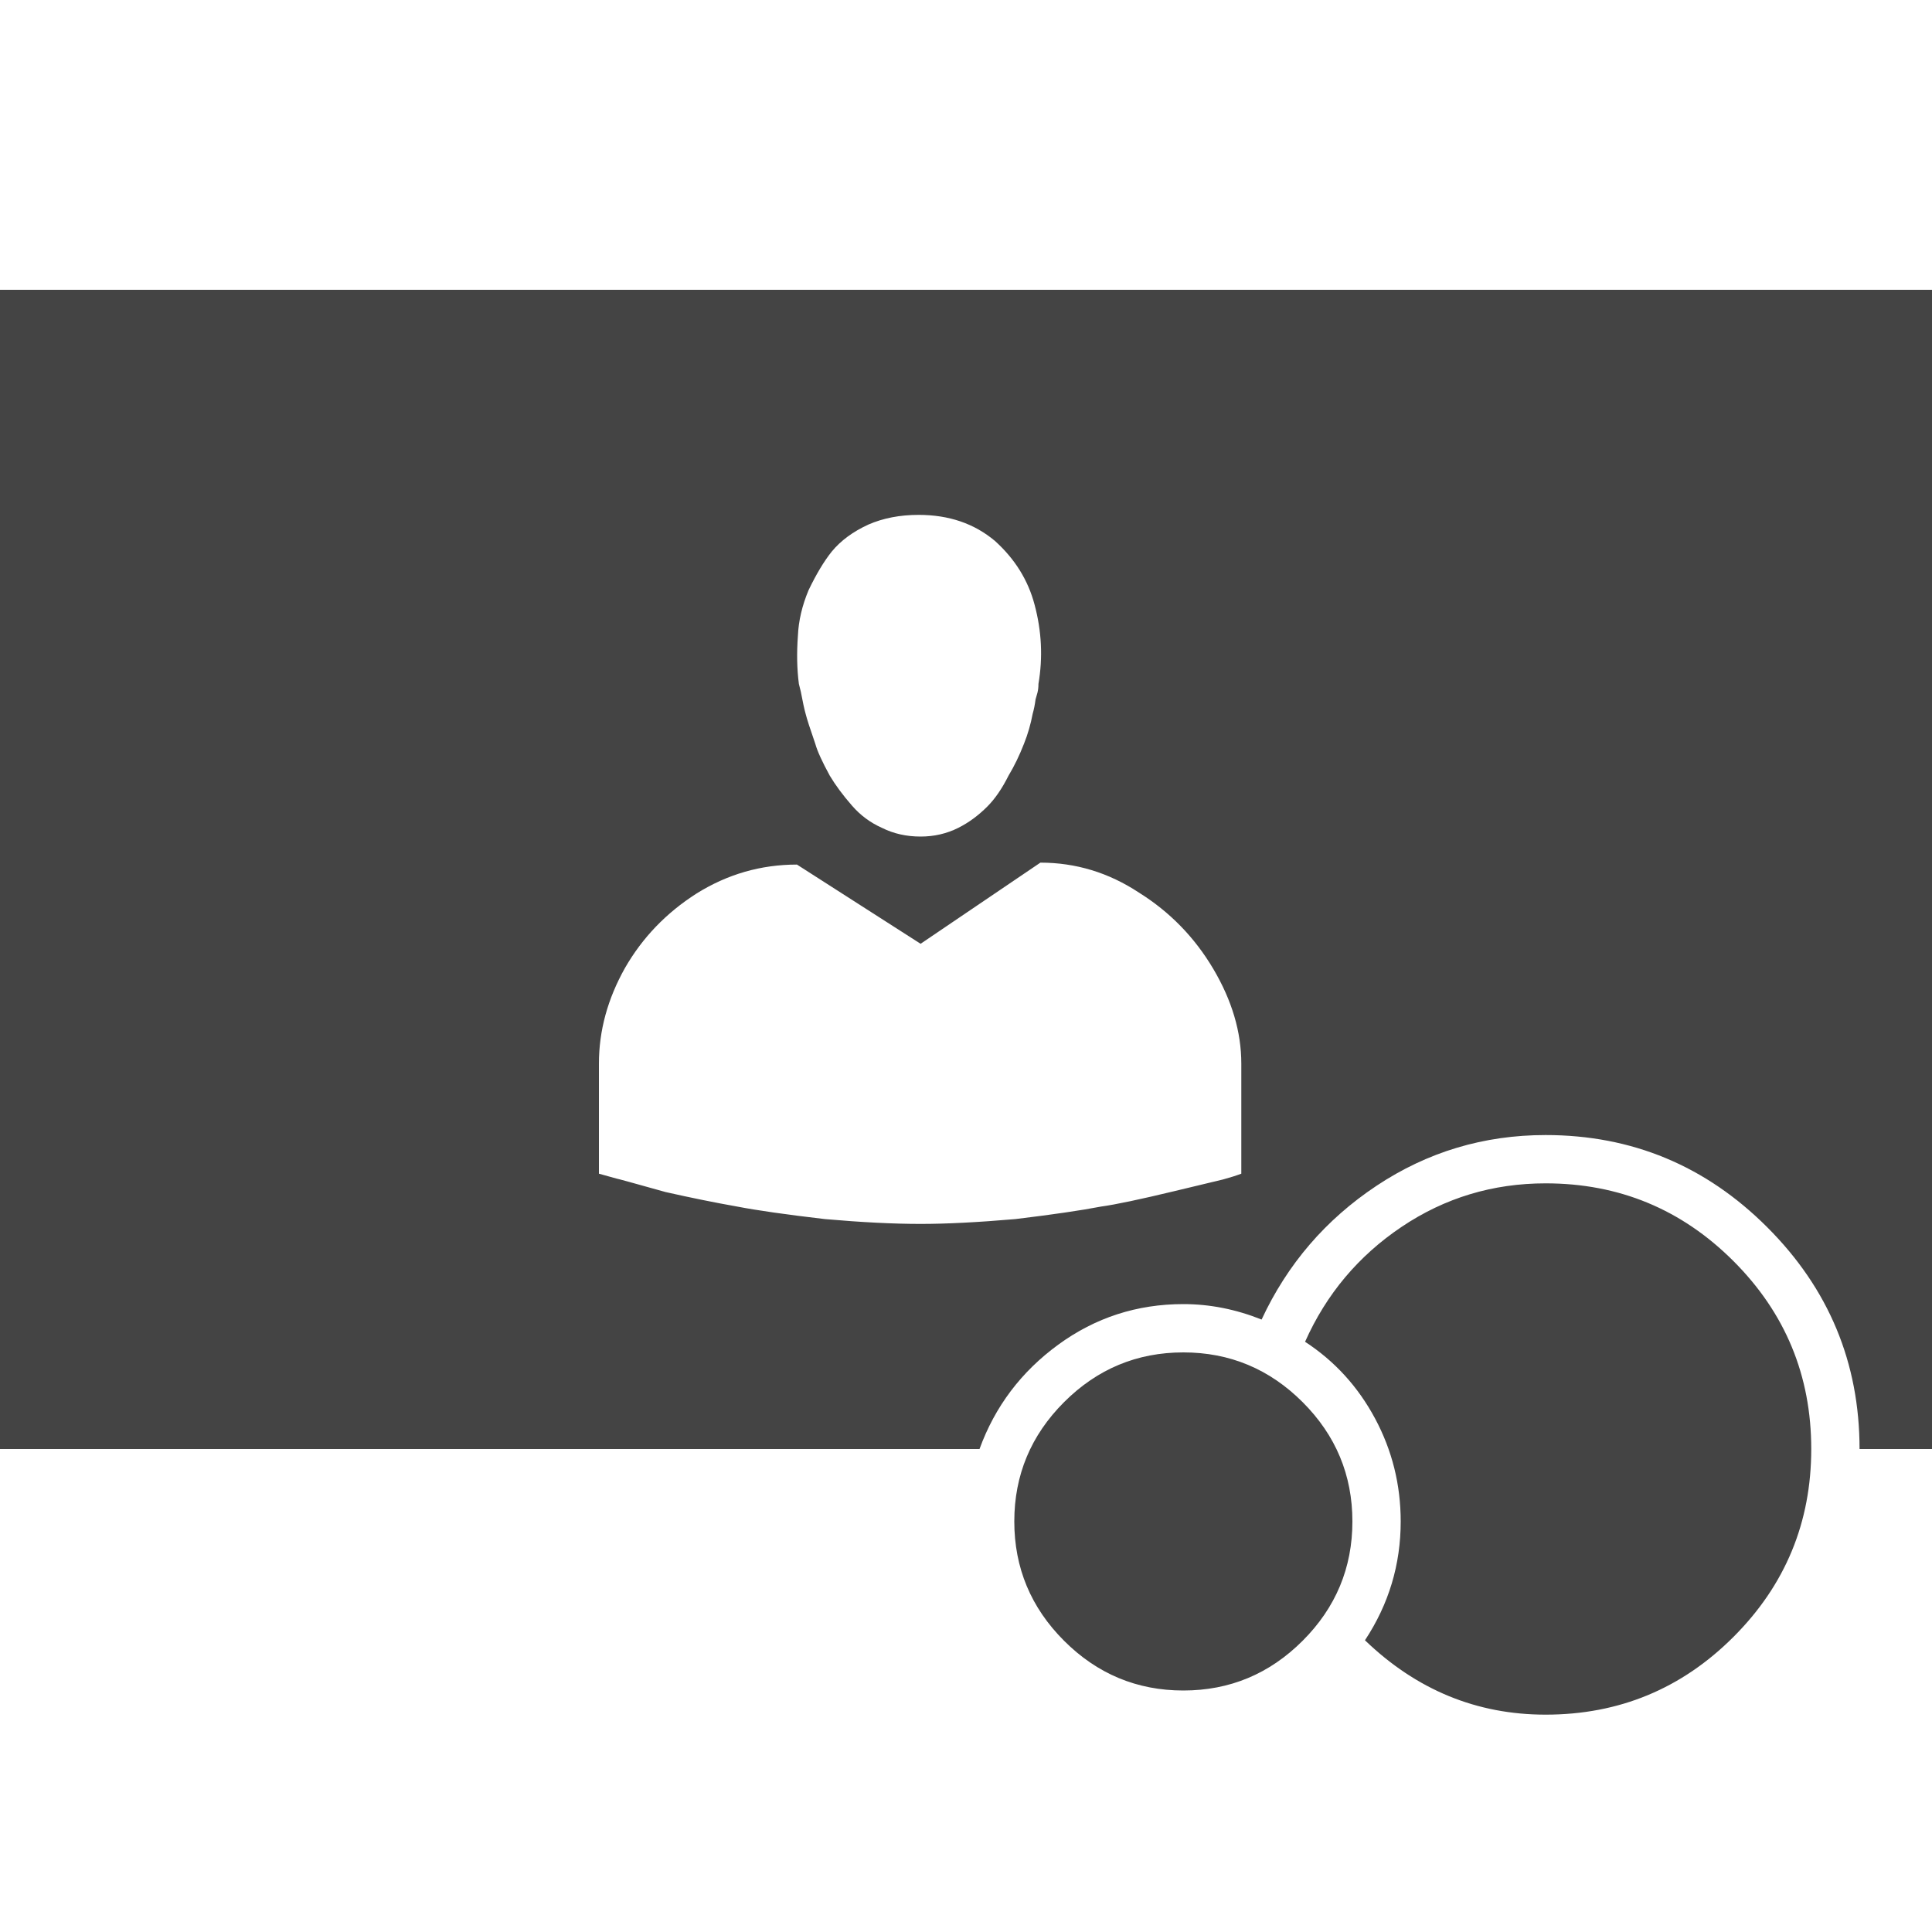
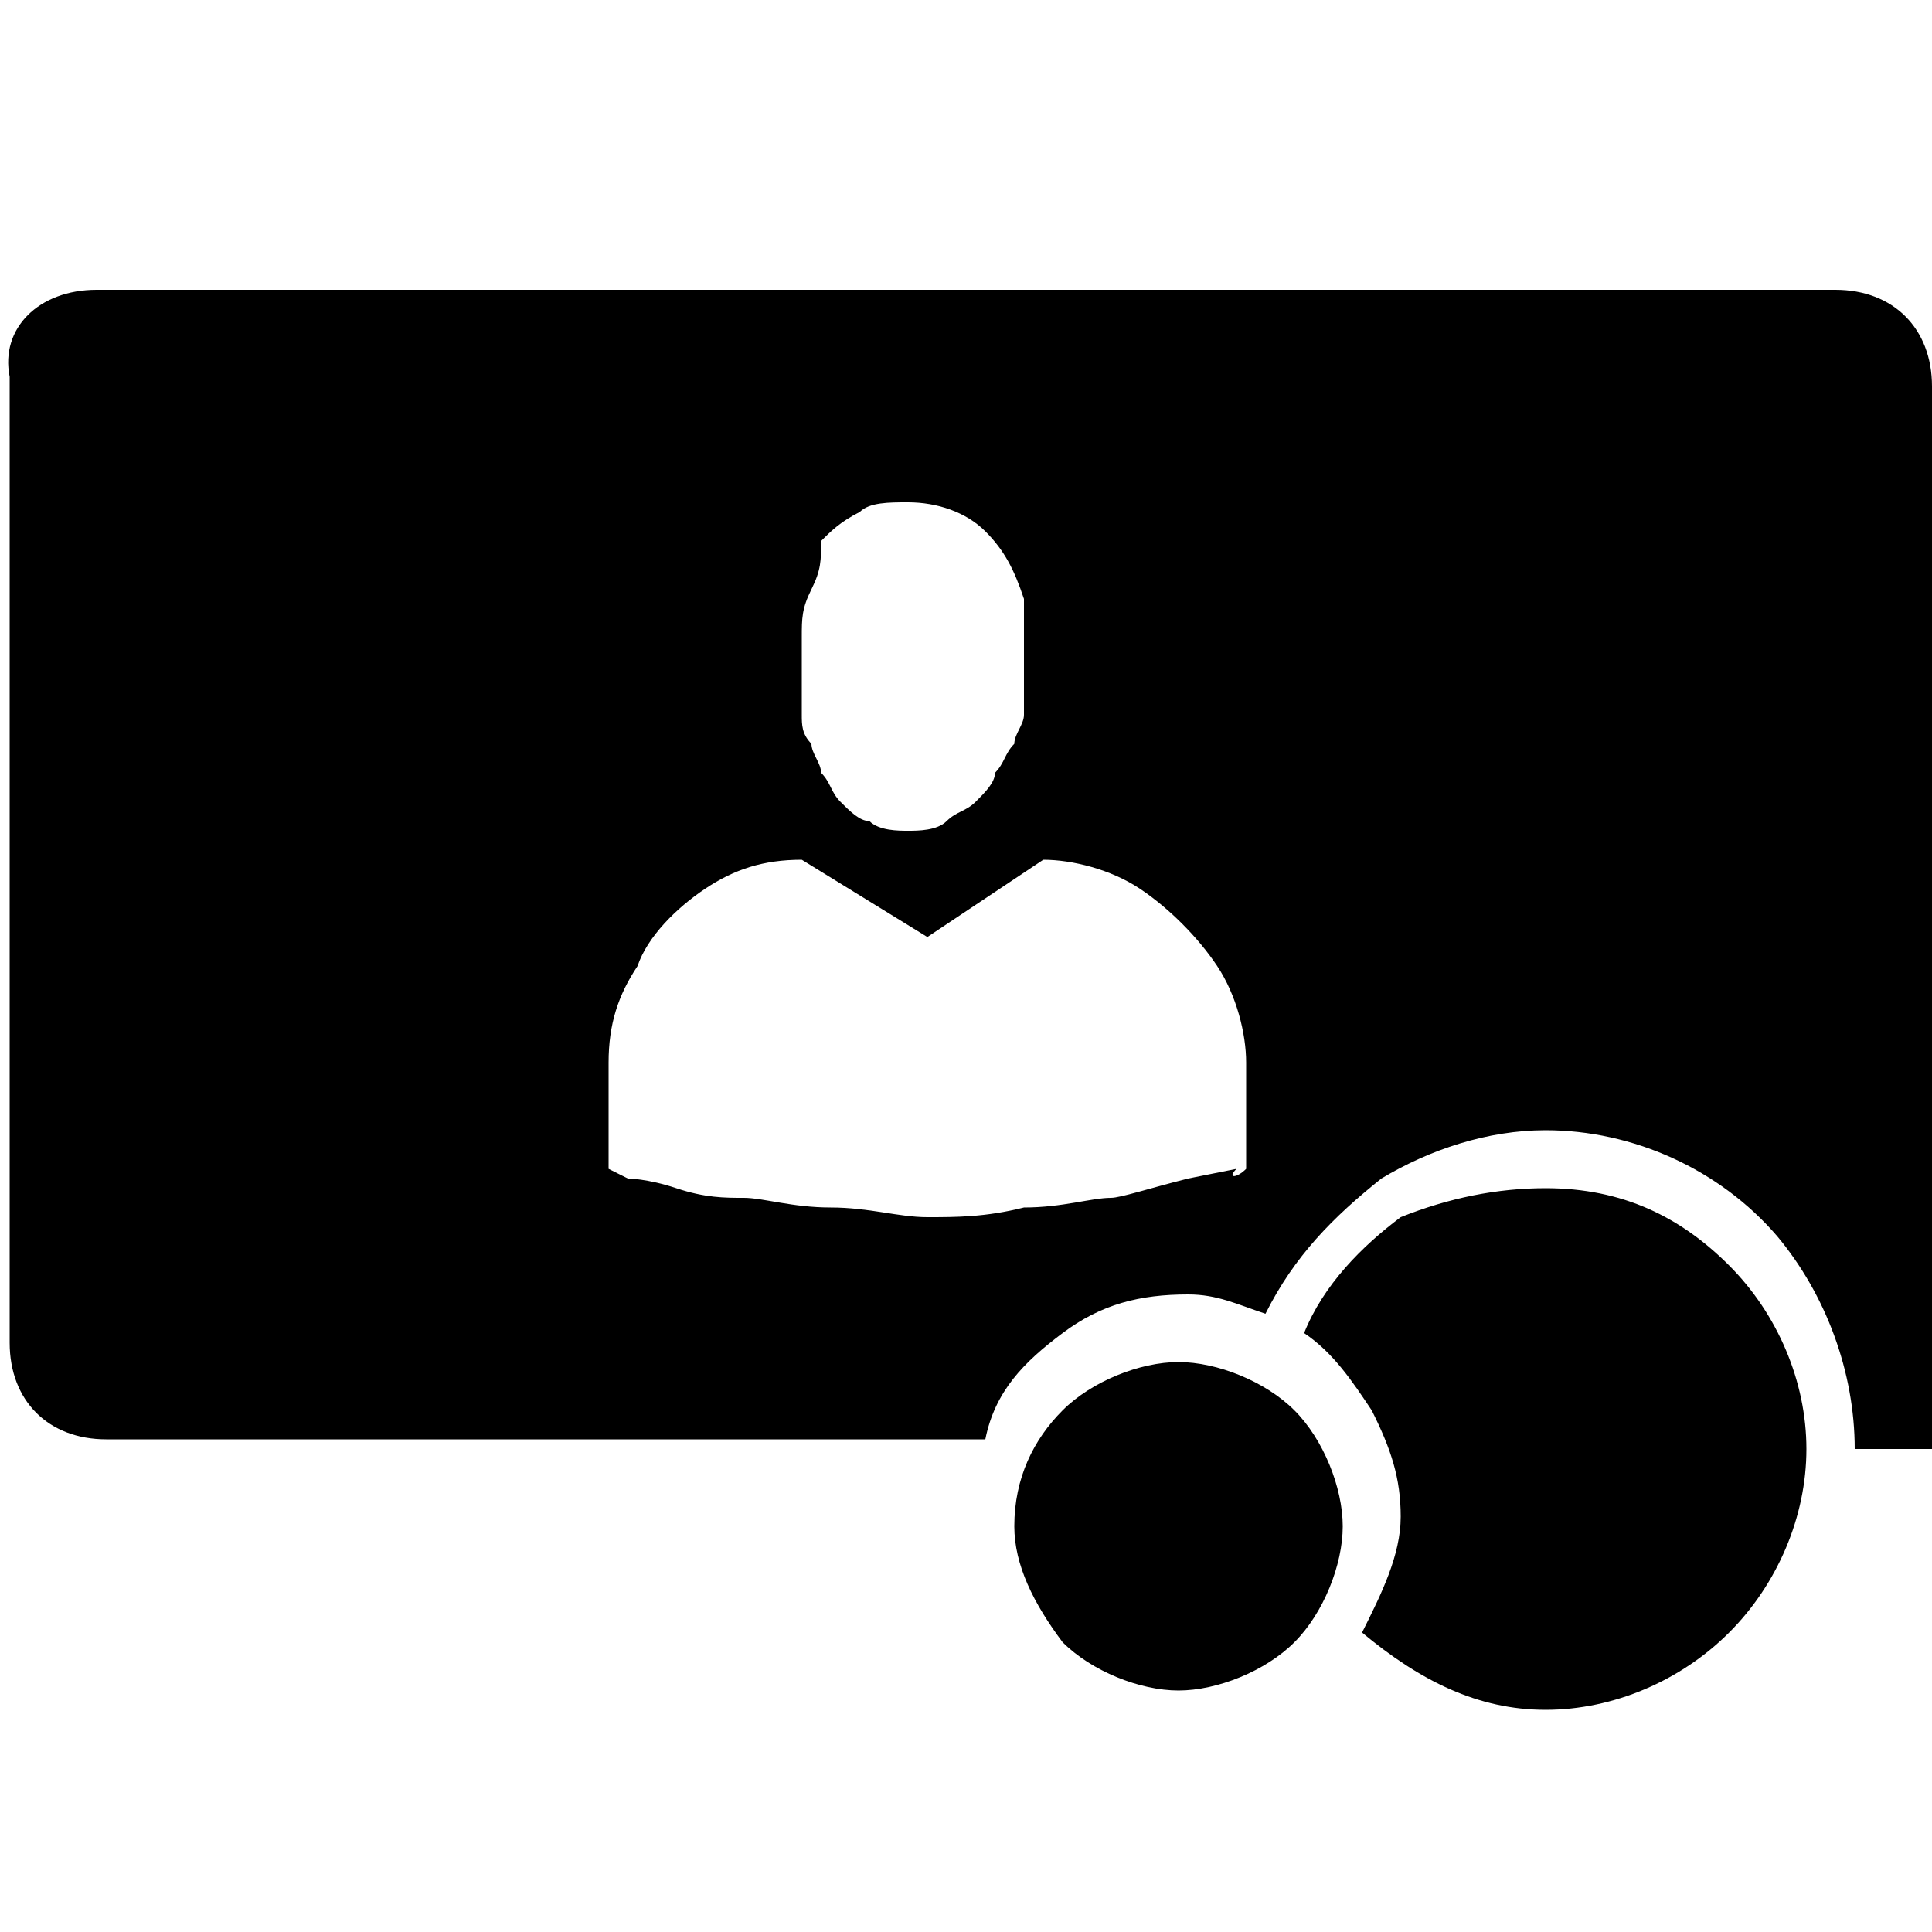
- <svg xmlns="http://www.w3.org/2000/svg" version="1.1" width="20" height="20" viewBox="0 0 20 20">
-   <path d="M0 3h20v12h-0.75q0-1.34-0.955-2.295t-2.295-0.955q-0.96 0-1.75 0.525t-1.19 1.385q-0.4-0.16-0.81-0.16-0.72 0-1.295 0.42t-0.815 1.080h-10.14v-12zM8.37 6.11q-0.1 0.24-0.11 0.47-0.020 0.27 0.010 0.5l0.020 0.080q0.030 0.16 0.050 0.23 0.020 0.080 0.1 0.31 0.030 0.11 0.15 0.33 0.090 0.15 0.23 0.31 0.13 0.15 0.31 0.23 0.18 0.090 0.4 0.090 0.21 0 0.39-0.090 0.16-0.080 0.3-0.22 0.12-0.12 0.22-0.32 0.090-0.15 0.16-0.33 0.060-0.15 0.090-0.31 0.020-0.070 0.030-0.15l0.020-0.070q0.010-0.040 0.010-0.090 0.070-0.41-0.040-0.82-0.1-0.38-0.41-0.66-0.32-0.27-0.79-0.27-0.29 0-0.52 0.1-0.24 0.11-0.38 0.28-0.12 0.15-0.24 0.4zM12.85 12.15v-1.14q0-0.49-0.29-0.98t-0.77-0.79q-0.47-0.31-1.020-0.31l-1.24 0.84-1.28-0.82q-0.56 0-1.040 0.3-0.47 0.3-0.74 0.77-0.27 0.48-0.27 0.99v1.14l0.18 0.050q0.010 0 0.51 0.14 0.4 0.090 0.74 0.15 0.31 0.060 0.91 0.13 0.57 0.050 0.99 0.050 0.4 0 0.98-0.050 0.58-0.070 0.89-0.13 0.22-0.030 0.76-0.16l0.5-0.12q0.11-0.030 0.19-0.060zM16 12.25q1.14 0 1.945 0.805t0.805 1.945-0.805 1.945-1.945 0.805q-1.070 0-1.87-0.77 0.37-0.56 0.37-1.23 0-0.57-0.265-1.065t-0.725-0.795q0.33-0.74 1-1.19t1.49-0.45zM10.5 15.75q0-0.72 0.515-1.235t1.235-0.515 1.235 0.515 0.515 1.235-0.515 1.235-1.235 0.515-1.235-0.515-0.515-1.235z" fill="#444444" />
+ <svg xmlns="http://www.w3.org/2000/svg" version="1.1" id="Layer_1" x="0px" y="0px" viewBox="-295 387 20 20" style="enable-background:new -295 387 20 20;" xml:space="preserve">
+   <path d="M-294,390h18c0.6,0,1,0.4,1,1v11h-0.8c0-0.8-0.3-1.6-0.8-2.2c-0.6-0.7-1.5-1.1-2.4-1.1c-0.6,0-1.2,0.2-1.7,0.5  c-0.5,0.4-0.9,0.8-1.2,1.4c-0.3-0.1-0.5-0.2-0.8-0.2c-0.5,0-0.9,0.1-1.3,0.4s-0.7,0.6-0.8,1.1h-9.1c-0.6,0-1-0.4-1-1v-10  C-295,390.4-294.6,390-294,390z M-286.6,393.1c-0.1,0.2-0.1,0.3-0.1,0.5c0,0.2,0,0.3,0,0.5l0,0.1c0,0.1,0,0.2,0,0.2  c0,0.1,0,0.2,0.1,0.3c0,0.1,0.1,0.2,0.1,0.3c0.1,0.1,0.1,0.2,0.2,0.3c0.1,0.1,0.2,0.2,0.3,0.2c0.1,0.1,0.3,0.1,0.4,0.1  c0.1,0,0.3,0,0.4-0.1c0.1-0.1,0.2-0.1,0.3-0.2c0.1-0.1,0.2-0.2,0.2-0.3c0.1-0.1,0.1-0.2,0.2-0.3c0-0.1,0.1-0.2,0.1-0.3  c0,0,0-0.1,0-0.2l0-0.1c0,0,0-0.1,0-0.1c0-0.3,0-0.5,0-0.8c-0.1-0.3-0.2-0.5-0.4-0.7c-0.2-0.2-0.5-0.3-0.8-0.3c-0.2,0-0.4,0-0.5,0.1  c-0.2,0.1-0.3,0.2-0.4,0.3C-286.5,392.8-286.5,392.9-286.6,393.1z M-282.1,399.1V398c0-0.3-0.1-0.7-0.3-1s-0.5-0.6-0.8-0.8  c-0.3-0.2-0.7-0.3-1-0.3l-1.2,0.8l-1.3-0.8c-0.4,0-0.7,0.1-1,0.3c-0.3,0.2-0.6,0.5-0.7,0.8c-0.2,0.3-0.3,0.6-0.3,1v1.1l0.2,0.1  c0,0,0.2,0,0.5,0.1c0.3,0.1,0.5,0.1,0.7,0.1c0.2,0,0.5,0.1,0.9,0.1c0.4,0,0.7,0.1,1,0.1c0.3,0,0.6,0,1-0.1c0.4,0,0.7-0.1,0.9-0.1  c0.1,0,0.4-0.1,0.8-0.2l0.5-0.1C-282.3,399.2-282.2,399.2-282.1,399.1z M-279,399.3c0.8,0,1.4,0.3,1.9,0.8c0.5,0.5,0.8,1.2,0.8,1.9  s-0.3,1.4-0.8,1.9c-0.5,0.5-1.2,0.8-1.9,0.8c-0.7,0-1.3-0.3-1.9-0.8c0.2-0.4,0.4-0.8,0.4-1.2c0-0.4-0.1-0.7-0.3-1.1  c-0.2-0.3-0.4-0.6-0.7-0.8c0.2-0.5,0.6-0.9,1-1.2C-280,399.4-279.5,399.3-279,399.3z M-284.5,402.8c0-0.5,0.2-0.9,0.5-1.2  c0.3-0.3,0.8-0.5,1.2-0.5s0.9,0.2,1.2,0.5c0.3,0.3,0.5,0.8,0.5,1.2s-0.2,0.9-0.5,1.2c-0.3,0.3-0.8,0.5-1.2,0.5s-0.9-0.2-1.2-0.5  C-284.3,403.6-284.5,403.2-284.5,402.8z" />
</svg>
